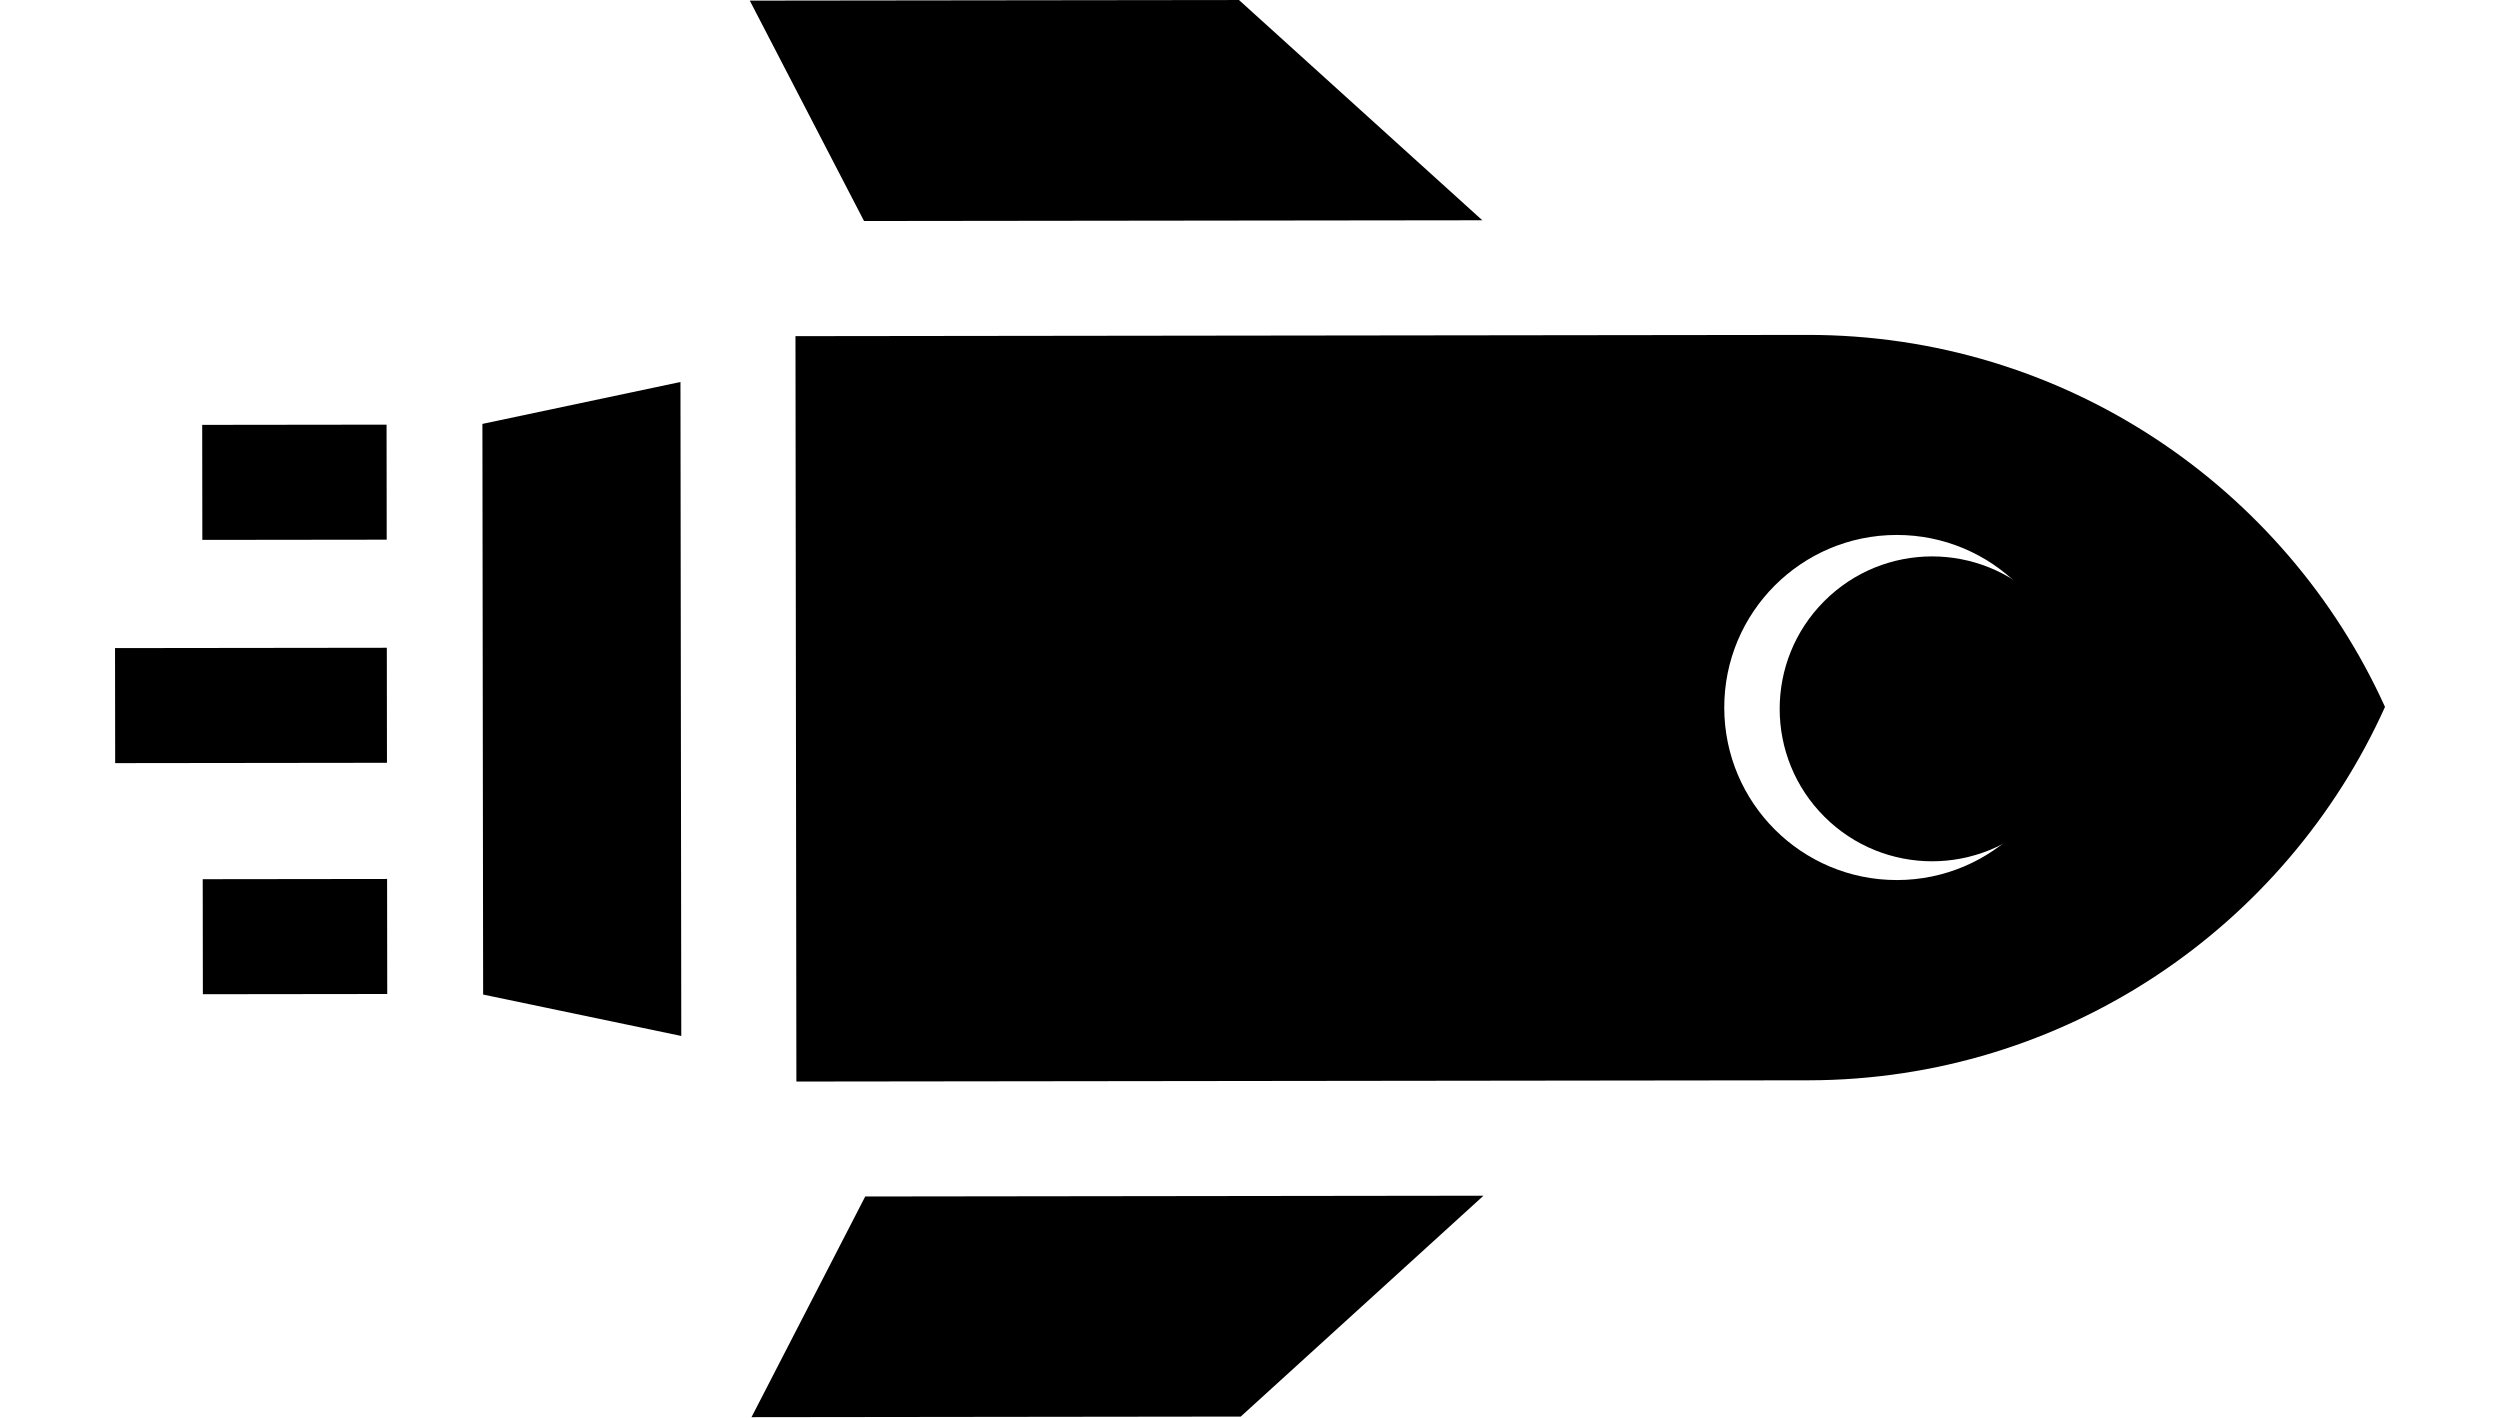
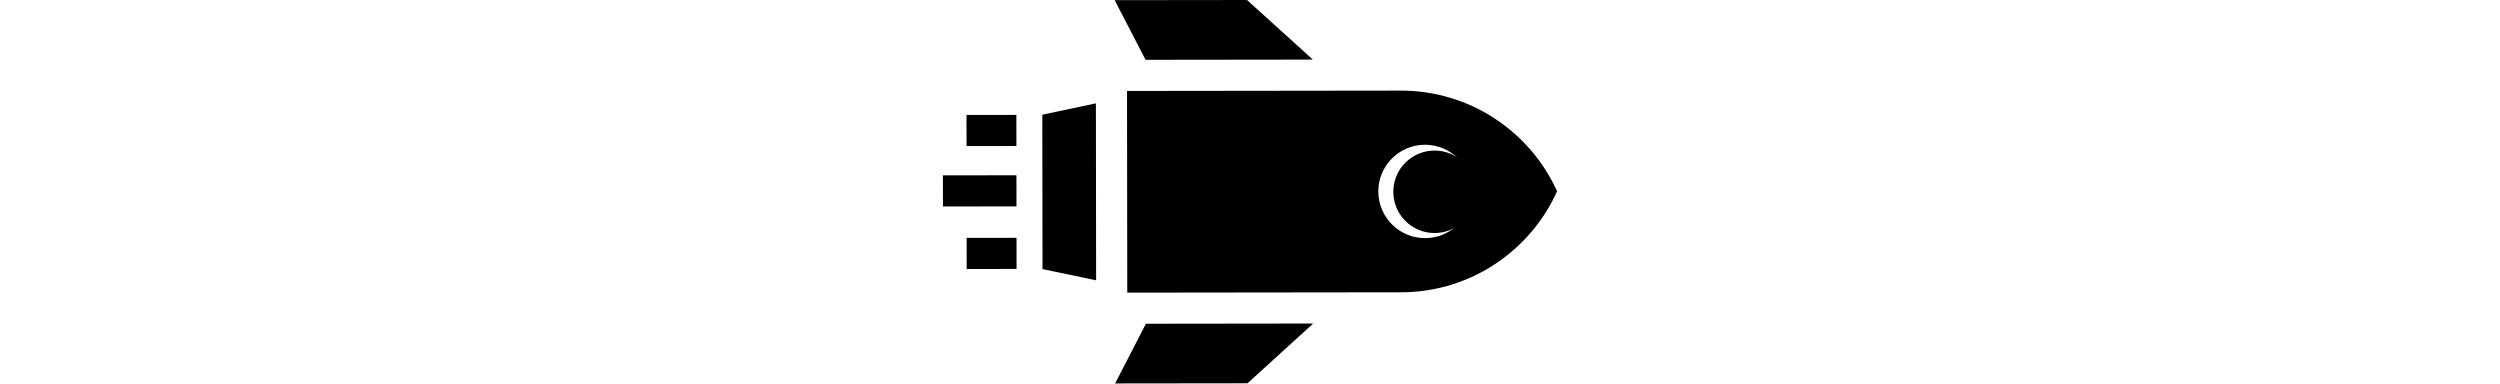
- <svg xmlns="http://www.w3.org/2000/svg" width="651.99" height="369.59" version="1.1" viewBox="0 0 651.99 369.59" xml:space="preserve">
+ <svg xmlns="http://www.w3.org/2000/svg" width="651.99" height="100" version="1.1" viewBox="0 0 651.99 369.59" xml:space="preserve">
  <defs>
    <style>
         .first{
            animation: fade-out 1100ms 100ms infinite;
         }
         .second{
            animation: fade-out 1000ms infinite;
         }
         .third{
            animation: fade-out 900ms 500ms infinite;
         }

         @keyframes fade-out{
            100%{
               opacity: 0;
               transform: translateX(-100px) translateY(100px);
            }
         }
      </style>
  </defs>
  <g transform="rotate(44.93 328.43 299.47)" fill="current">
    <polygon points="201.01 385.2 80.407 264.6 51.559 308.82 156.8 414.05" />
    <polygon points="22.961 181.42 84.654 201.07 198.67 87.057 113.18 91.204" />
    <polygon points="378.55 266.94 264.54 380.96 284.19 442.65 374.41 352.43" />
    <path class="first" d="m1e-3 360.61 33.999-34 21.213 21.213-33.999 33.999z" />
    <path class="second" d="m104.99 465.61-21.213-21.213 33.999-34 21.213 21.213z" />
    <path class="third" d="m25.021 417.88 50.122-50.122 21.213 21.213-50.122 50.122z" />
    <path d="m-17.379 460.29 42.404-42.423 21.209 21.217-42.404 42.423z" opacity="0" stroke-width=".92" />
    <circle cx="371.71" cy="94.418" r="39.755" stroke-width="2.65" />
    <path d="m454.97 10.643c-58.835-22.219-127.81-9.648-175.17 37.712l-186.6 186.6 137.46 137.46 186.6-186.6c47.36-47.36 59.93-116.34 37.712-175.17zm-58.208 121.85c-17.574 17.573-46.066 17.573-63.64 0-17.574-17.574-17.574-46.066 0-63.64s46.066-17.574 63.64 0c17.573 17.574 17.573 46.067 0 63.64z" />
  </g>
</svg>
